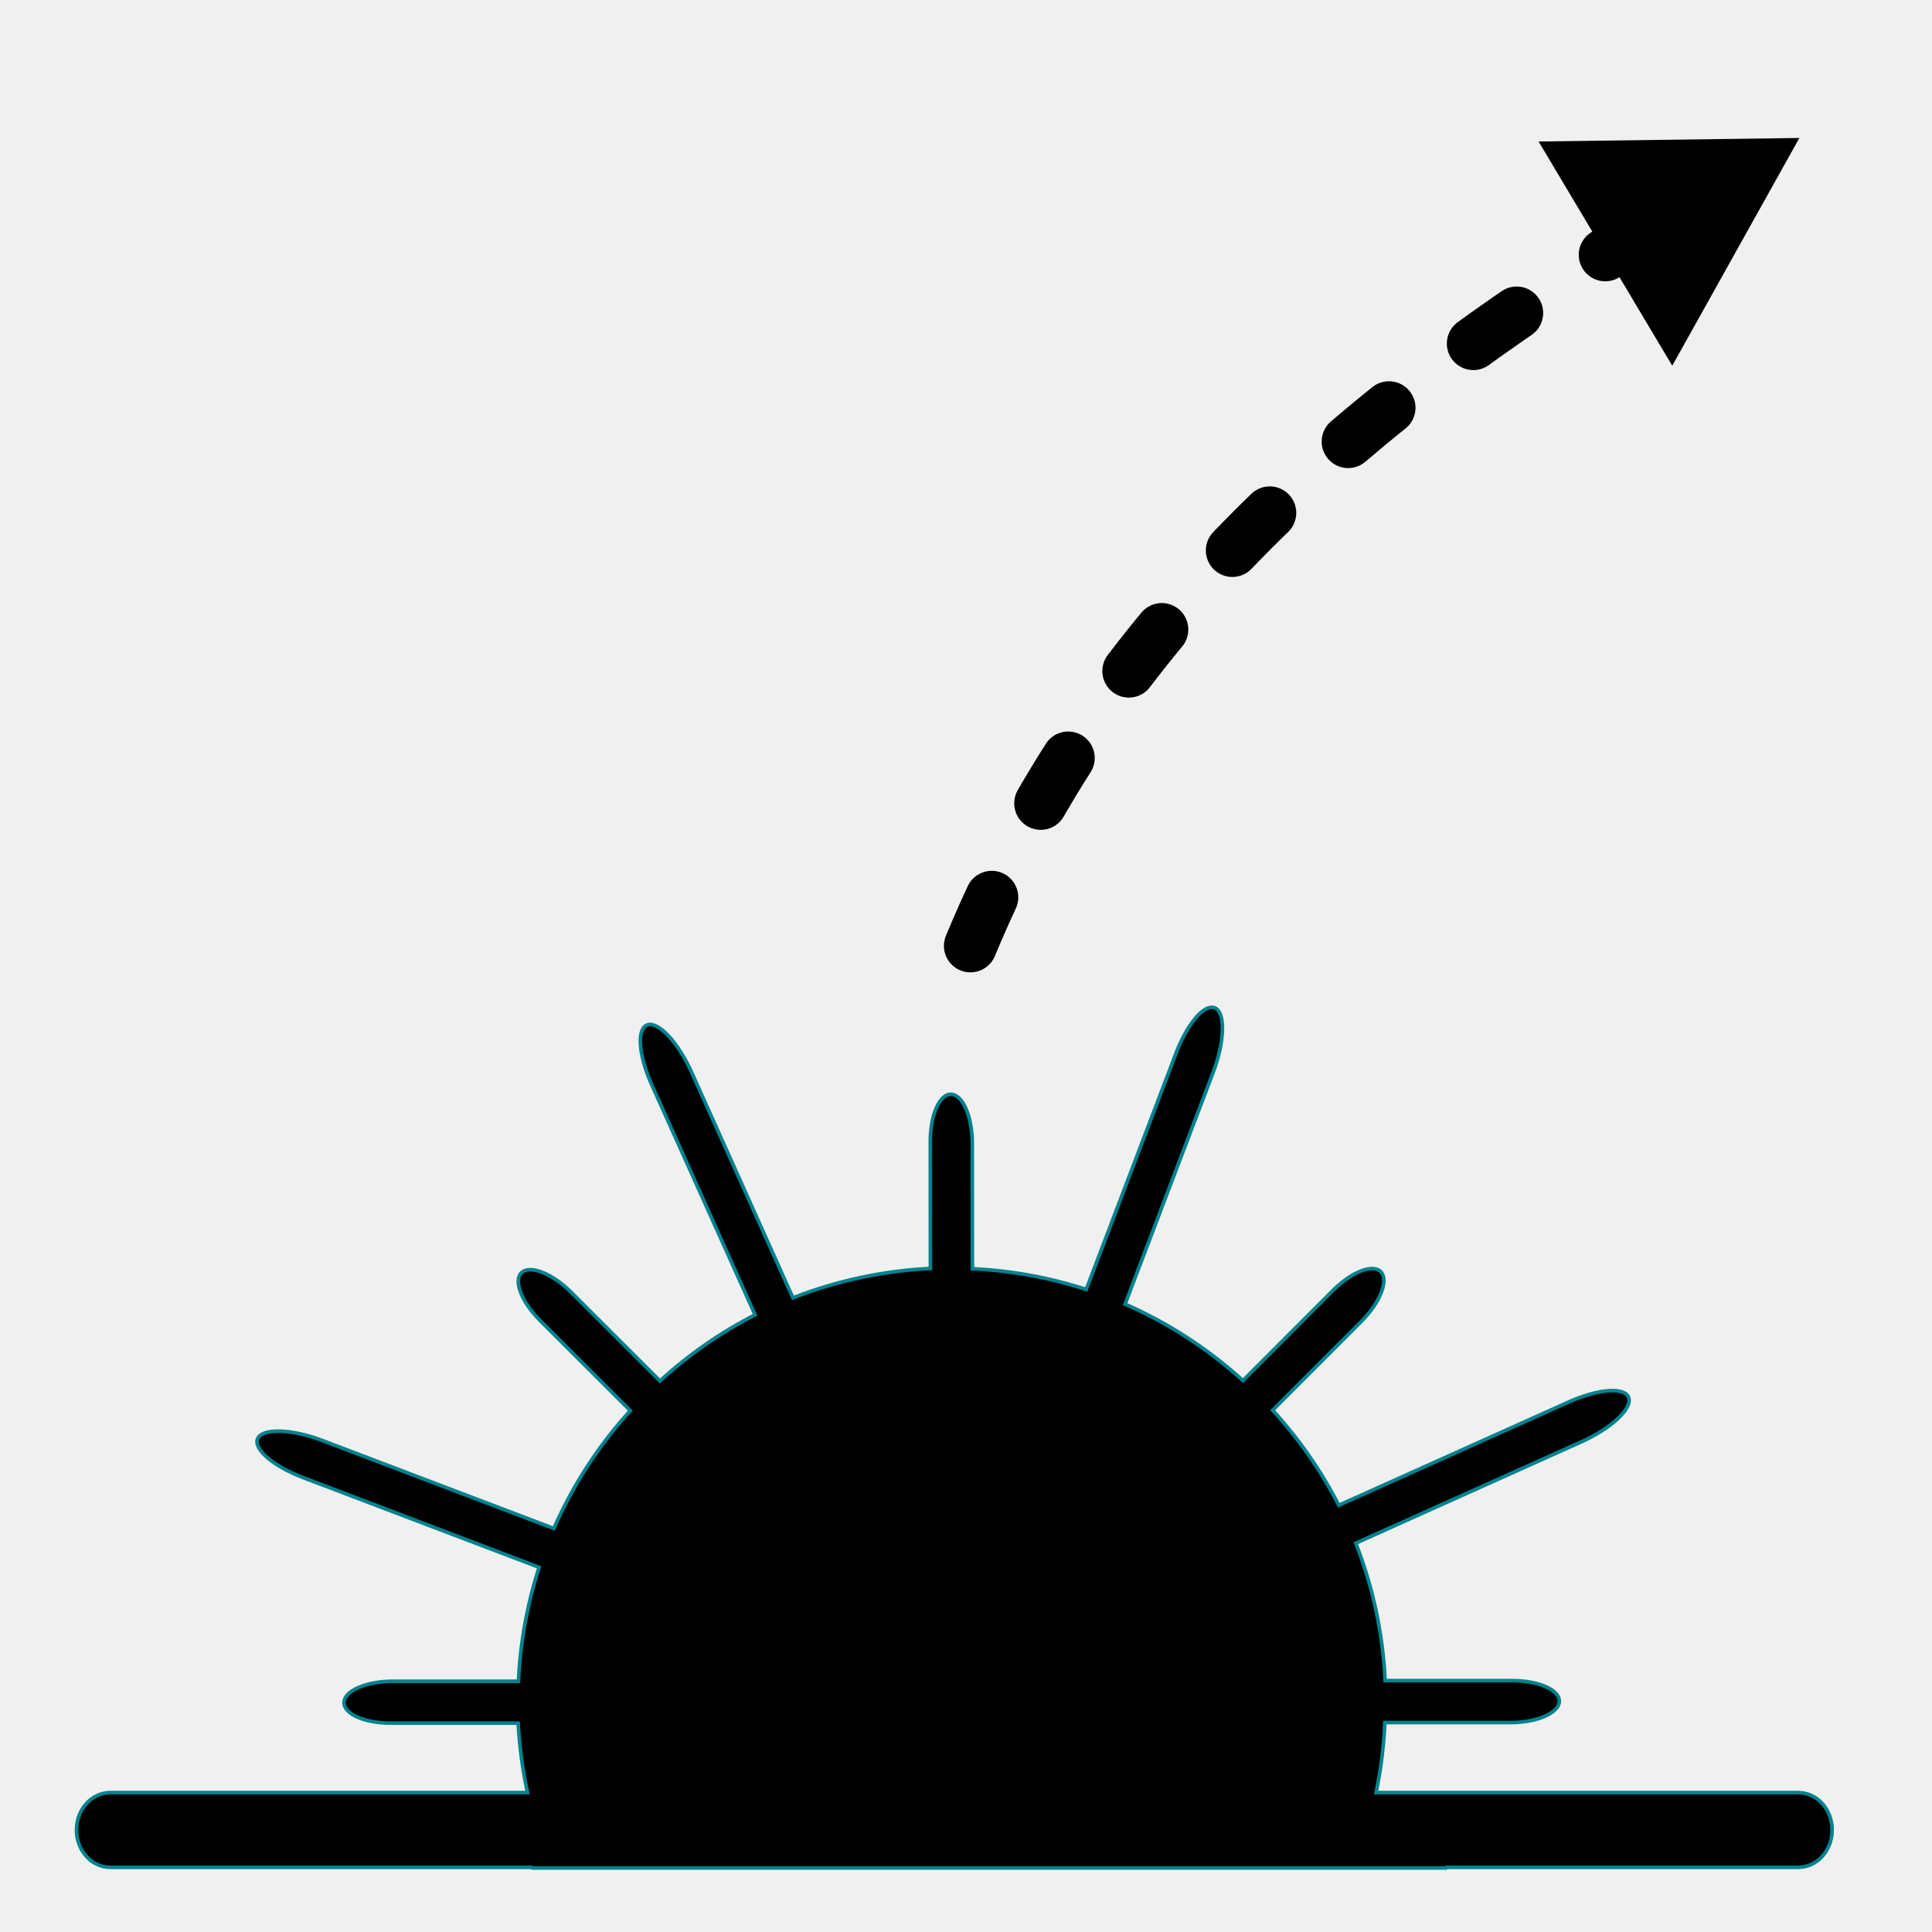
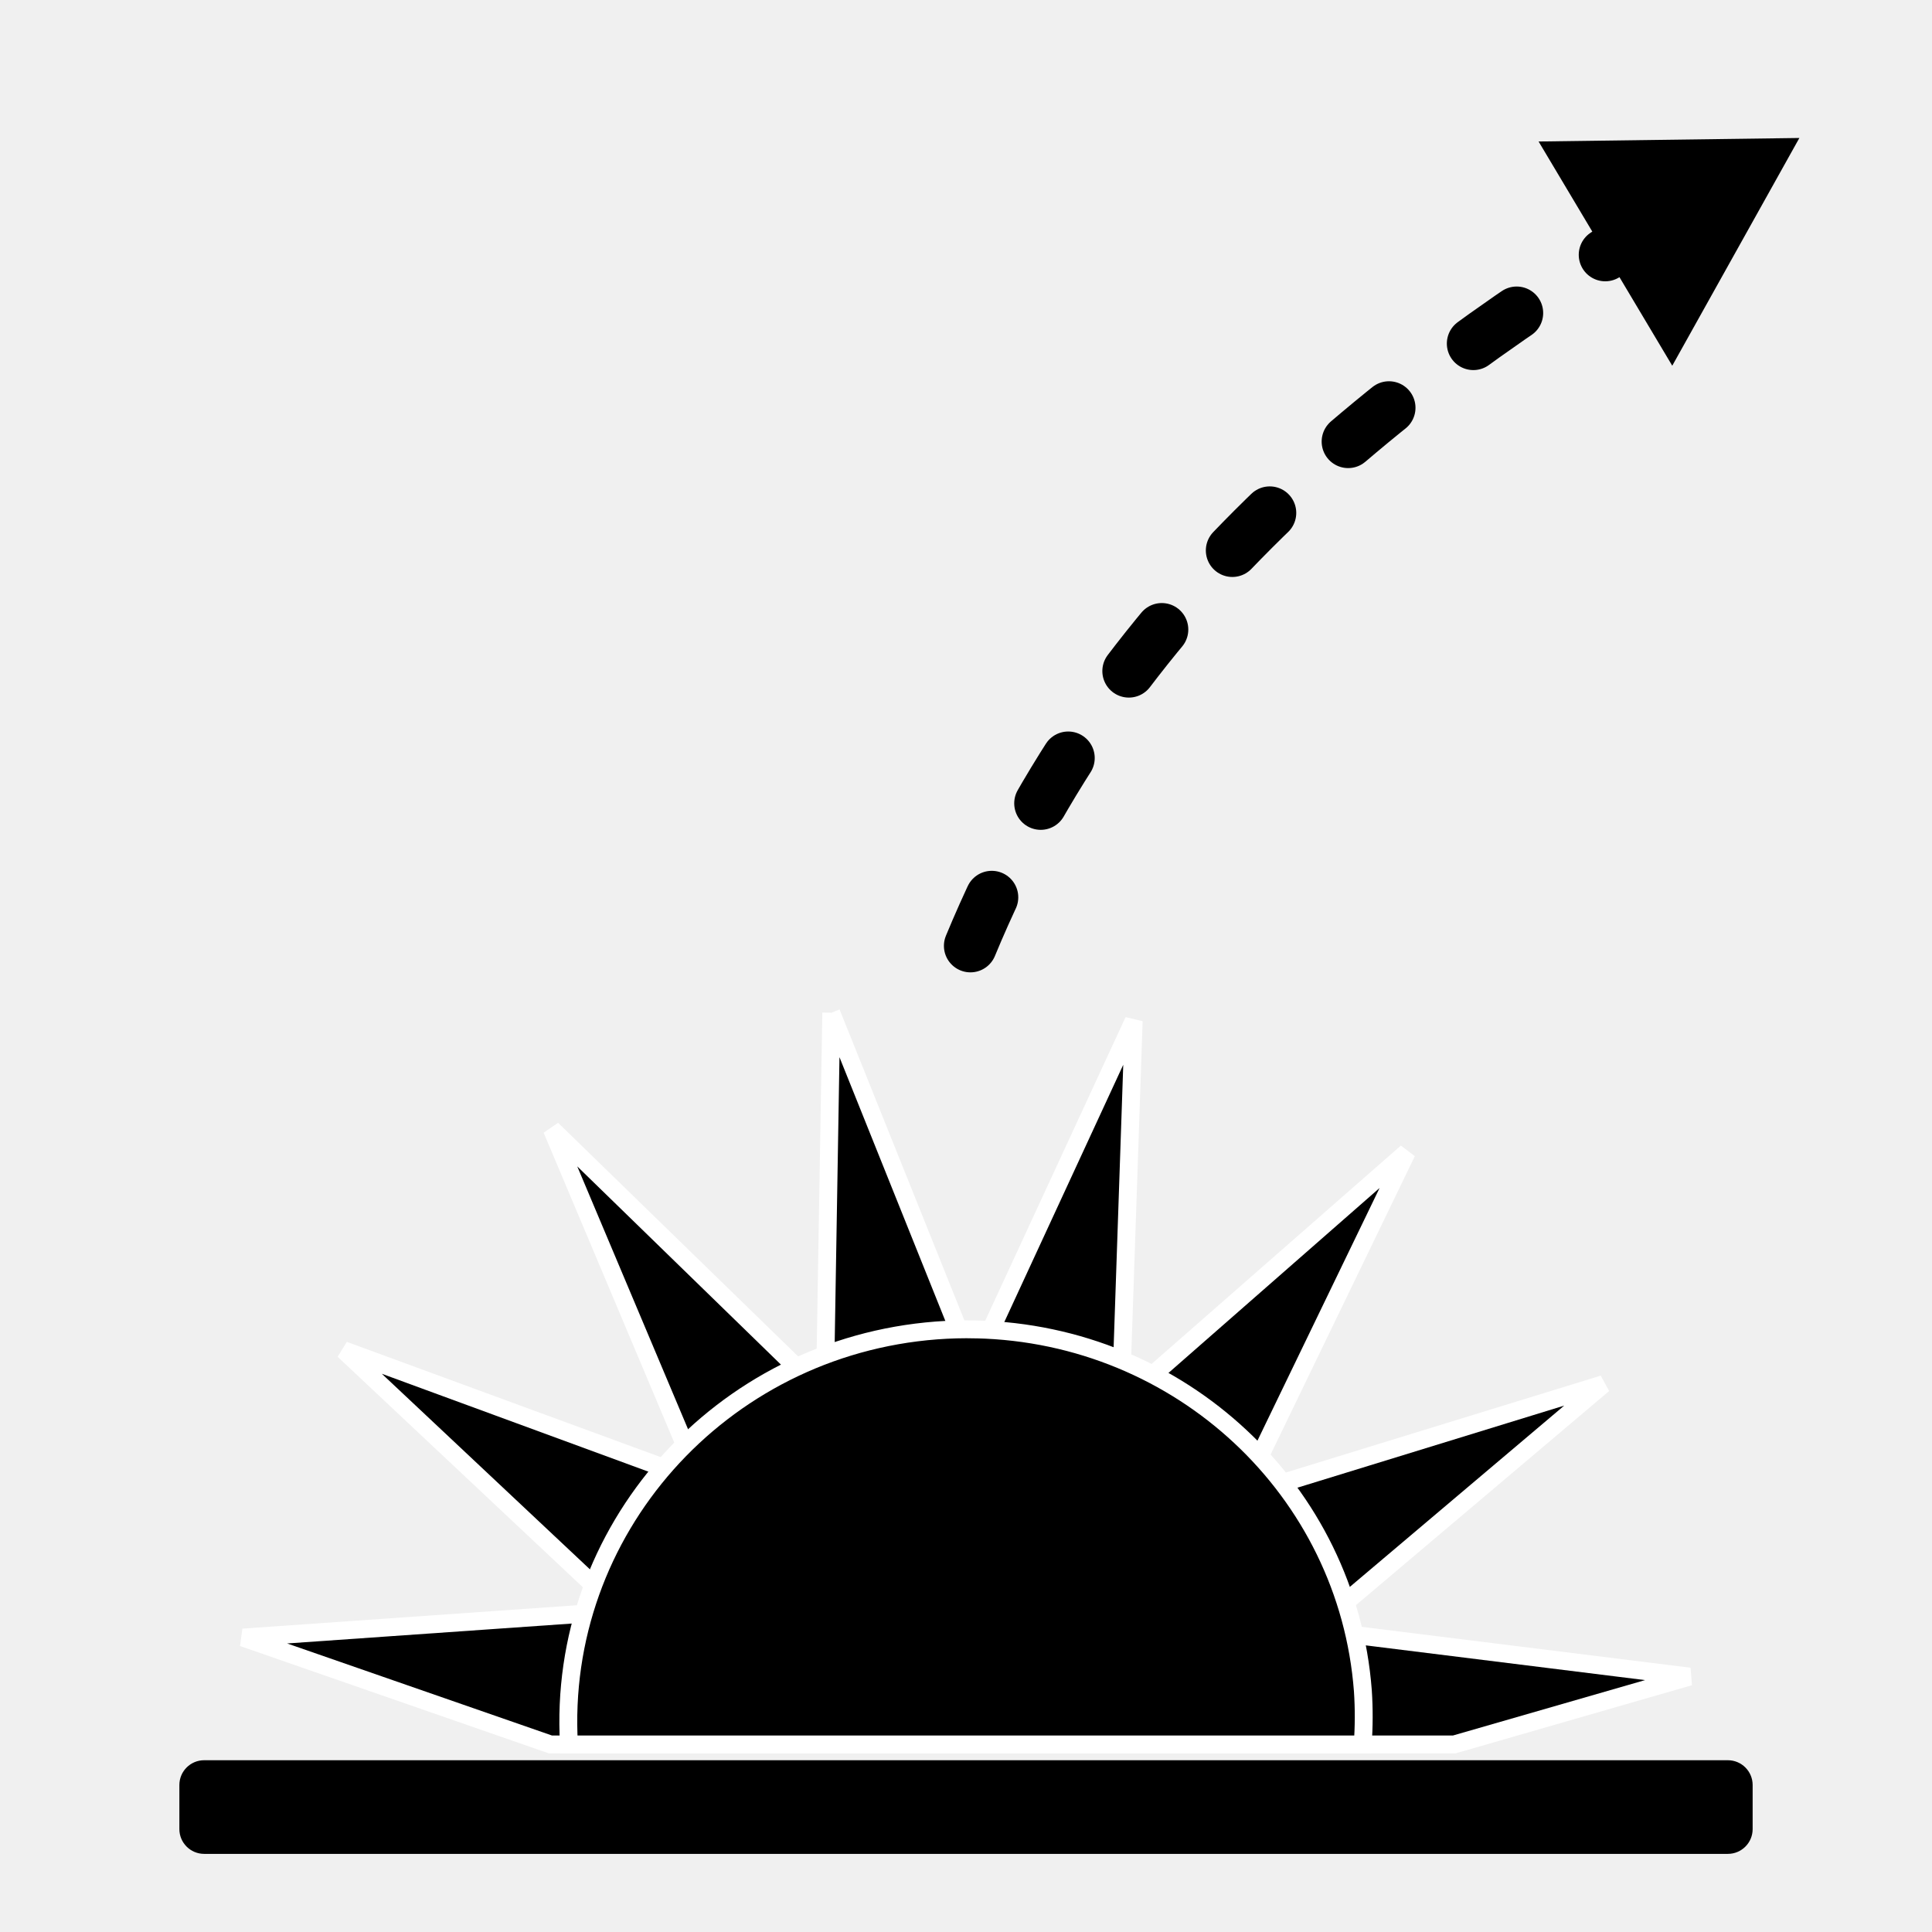
<svg xmlns="http://www.w3.org/2000/svg" width="128" height="128" viewBox="0 0 128 128" id="svg4139" version="1.1">
  <defs id="defs4141">
    <marker orient="auto" refY="0.0" refX="0.0" id="TriangleOutM" style="overflow:visible">
      <path id="path4931" d="M 5.77,0.0 L -2.88,5.0 L -2.88,-5.0 L 5.77,0.0 z " style="fill-rule:evenodd;stroke:#000000;stroke-width:1.0pt" transform="scale(0.4)" />
    </marker>
    <marker style="overflow:visible" id="marker5936" refX="0.0" refY="0.0" orient="auto">
      <path transform="scale(0.4)" style="fill-rule:evenodd;stroke:#000000;stroke-width:1pt;stroke-opacity:1;fill:#000000;fill-opacity:1" d="M 5.77,0.0 L -2.88,5.0 L -2.88,-5.0 L 5.77,0.0 z " id="path5938" />
    </marker>
    <marker orient="auto" refY="0.0" refX="0.0" id="Arrow2Mend" style="overflow:visible;">
      <path id="path4813" style="fill-rule:evenodd;stroke-width:0.625;stroke-linejoin:round;stroke:#000000;stroke-opacity:1;fill:#000000;fill-opacity:1" d="M 8.719,4.034 L -2.207,0.016 L 8.719,-4.002 C 6.973,-1.63 6.983,1.616 8.719,4.034 z " transform="scale(0.6) rotate(180) translate(0,0)" />
    </marker>
    <marker orient="auto" refY="0.0" refX="0.0" id="Arrow1Mend" style="overflow:visible;">
      <path id="path4795" d="M 0.0,0.0 L 5.0,-5.0 L -12.5,0.0 L 5.0,5.0 L 0.0,0.0 z " style="fill-rule:evenodd;stroke:#000000;stroke-width:1pt;stroke-opacity:1;fill:#000000;fill-opacity:1" transform="scale(0.4) rotate(180) translate(10,0)" />
    </marker>
    <marker orient="auto" refY="0.0" refX="0.0" id="Arrow2Lend" style="overflow:visible;">
      <path id="path4807" style="fill-rule:evenodd;stroke-width:0.625;stroke-linejoin:round;stroke:#000000;stroke-opacity:1;fill:#000000;fill-opacity:1" d="M 8.719,4.034 L -2.207,0.016 L 8.719,-4.002 C 6.973,-1.63 6.983,1.616 8.719,4.034 z " transform="scale(1.1) rotate(180) translate(1,0)" />
    </marker>
  </defs>
  <g id="layer1" transform="translate(0,-924.3622)">
    <g id="g4744">
-       <path style="fill:#000000;fill-opacity:1;stroke:#00838f;stroke-width:0.239;stroke-miterlimit:4;stroke-dasharray:none;stroke-opacity:1" d="m 80.245,991.098 c -0.689,0.045 -1.664,1.29 -2.335,3.055 l -5.943,15.638 a 28.767,28.767 0 0 0 -7.546,-1.369 l -0.005,-8.302 c -0.001,-1.767 -0.623,-3.22 -1.392,-3.259 -0.77,-0.038 -1.389,1.355 -1.388,3.122 l 0.005,8.419 a 28.767,28.767 0 0 0 -9.108,1.948 l -6.716,-14.951 c -0.884,-1.969 -2.185,-3.369 -2.916,-3.139 -0.731,0.23 -0.607,2 0.278,3.969 l 6.847,15.243 a 28.767,28.767 0 0 0 -6.302,4.381 l -5.869,-5.862 c -1.25,-1.248 -2.718,-1.838 -3.29,-1.321 -0.571,0.517 -0.023,1.941 1.227,3.189 l 5.969,5.96 a 28.767,28.767 0 0 0 -5.067,7.809 l -15.329,-5.826 c -2.017,-0.767 -3.926,-0.835 -4.28,-0.155 -0.354,0.68 0.983,1.843 3,2.61 l 15.635,5.943 a 28.767,28.767 0 0 0 -1.369,7.548 l -8.3,0 c -1.767,0 -3.221,0.62 -3.259,1.39 -0.038,0.77 1.353,1.389 3.12,1.388 l 8.419,0 a 28.767,28.767 0 0 0 0.62,4.601 l -27.636,0 c -1.245,0 -2.247,1.105 -2.247,2.476 0,1.371 1.001,2.474 2.247,2.474 l 27.981,0 -0.096,0.042 60.667,0 -0.112,-0.042 23.382,0 c 1.245,0 2.247,-1.103 2.247,-2.474 0,-1.371 -1.001,-2.476 -2.247,-2.476 l -27.969,0 a 28.767,28.767 0 0 0 0.579,-4.639 l 8.3,0 c 1.767,0 3.221,-0.623 3.259,-1.392 0.038,-0.77 -1.353,-1.389 -3.12,-1.388 l -8.419,0 a 28.767,28.767 0 0 0 -1.945,-9.108 l 14.946,-6.713 c 1.969,-0.884 3.369,-2.185 3.139,-2.917 -0.23,-0.731 -2,-0.609 -3.969,0.275 l -15.24,6.845 a 28.767,28.767 0 0 0 -4.383,-6.297 l 5.864,-5.871 c 1.249,-1.25 1.836,-2.716 1.318,-3.287 -0.517,-0.571 -1.938,-0.026 -3.187,1.225 l -5.962,5.97 a 28.767,28.767 0 0 0 -7.809,-5.067 l 5.826,-15.329 c 0.767,-2.017 0.838,-3.926 0.158,-4.28 -0.085,-0.044 -0.179,-0.062 -0.278,-0.055 z" id="path4687" />
      <path style="fill:none;fill-rule:evenodd;stroke:#000000;stroke-width:3.512;stroke-linecap:round;stroke-linejoin:round;stroke-miterlimit:4;stroke-dasharray:3.512, 7.024;stroke-dashoffset:0;stroke-opacity:1;marker-end:url(#marker5936)" d="m 64.293,987.027 c 9.296,-22.459 27.239,-37.021 46.35,-48.414" id="path5928" />
+       <path style="fill:#000000;fill-opacity:1;stroke:#ffffff;stroke-width:1.185;stroke-miterlimit:4;stroke-dasharray:none;stroke-opacity:1" d="m 55.074,991.458 -0.424,25.32 -18.087,-17.603 9.83,23.319 -23.619,-8.674 18.39,17.283 -25.066,1.753 20.37,7.08 59.879,0 15.585,-4.494 -24.945,-3.102 19.24,-16.271 -24.025,7.392 11.001,-22.757 -18.955,16.605 0.862,-25.311 -10.609,22.947 -9.427,-23.486 z" id="path4135" />
+       <path style="fill:#000000;fill-opacity:1;stroke:#ffffff;stroke-width:1.185;stroke-miterlimit:4;stroke-dasharray:none;stroke-opacity:1" d="m 64.676,1012.439 a 25.942,26.369 85.672 0 0 -2.635,0.069 25.942,26.369 85.672 0 0 -24.345,27.427 l 52.586,0 a 25.942,26.369 85.672 0 0 0.012,-3.549 25.942,26.369 85.672 0 0 -25.617,-23.948 z" id="path4137" />
+       <rect style="fill:#000000;fill-opacity:1;stroke:none;stroke-width:0.616;stroke-miterlimit:4;stroke-dasharray:none;stroke-opacity:1" id="rect4199" width="104.233" height="6.204" x="11.884" y="1040.982" rx="1.641" ry="1.641" />
    </g>
  </g>
</svg>
